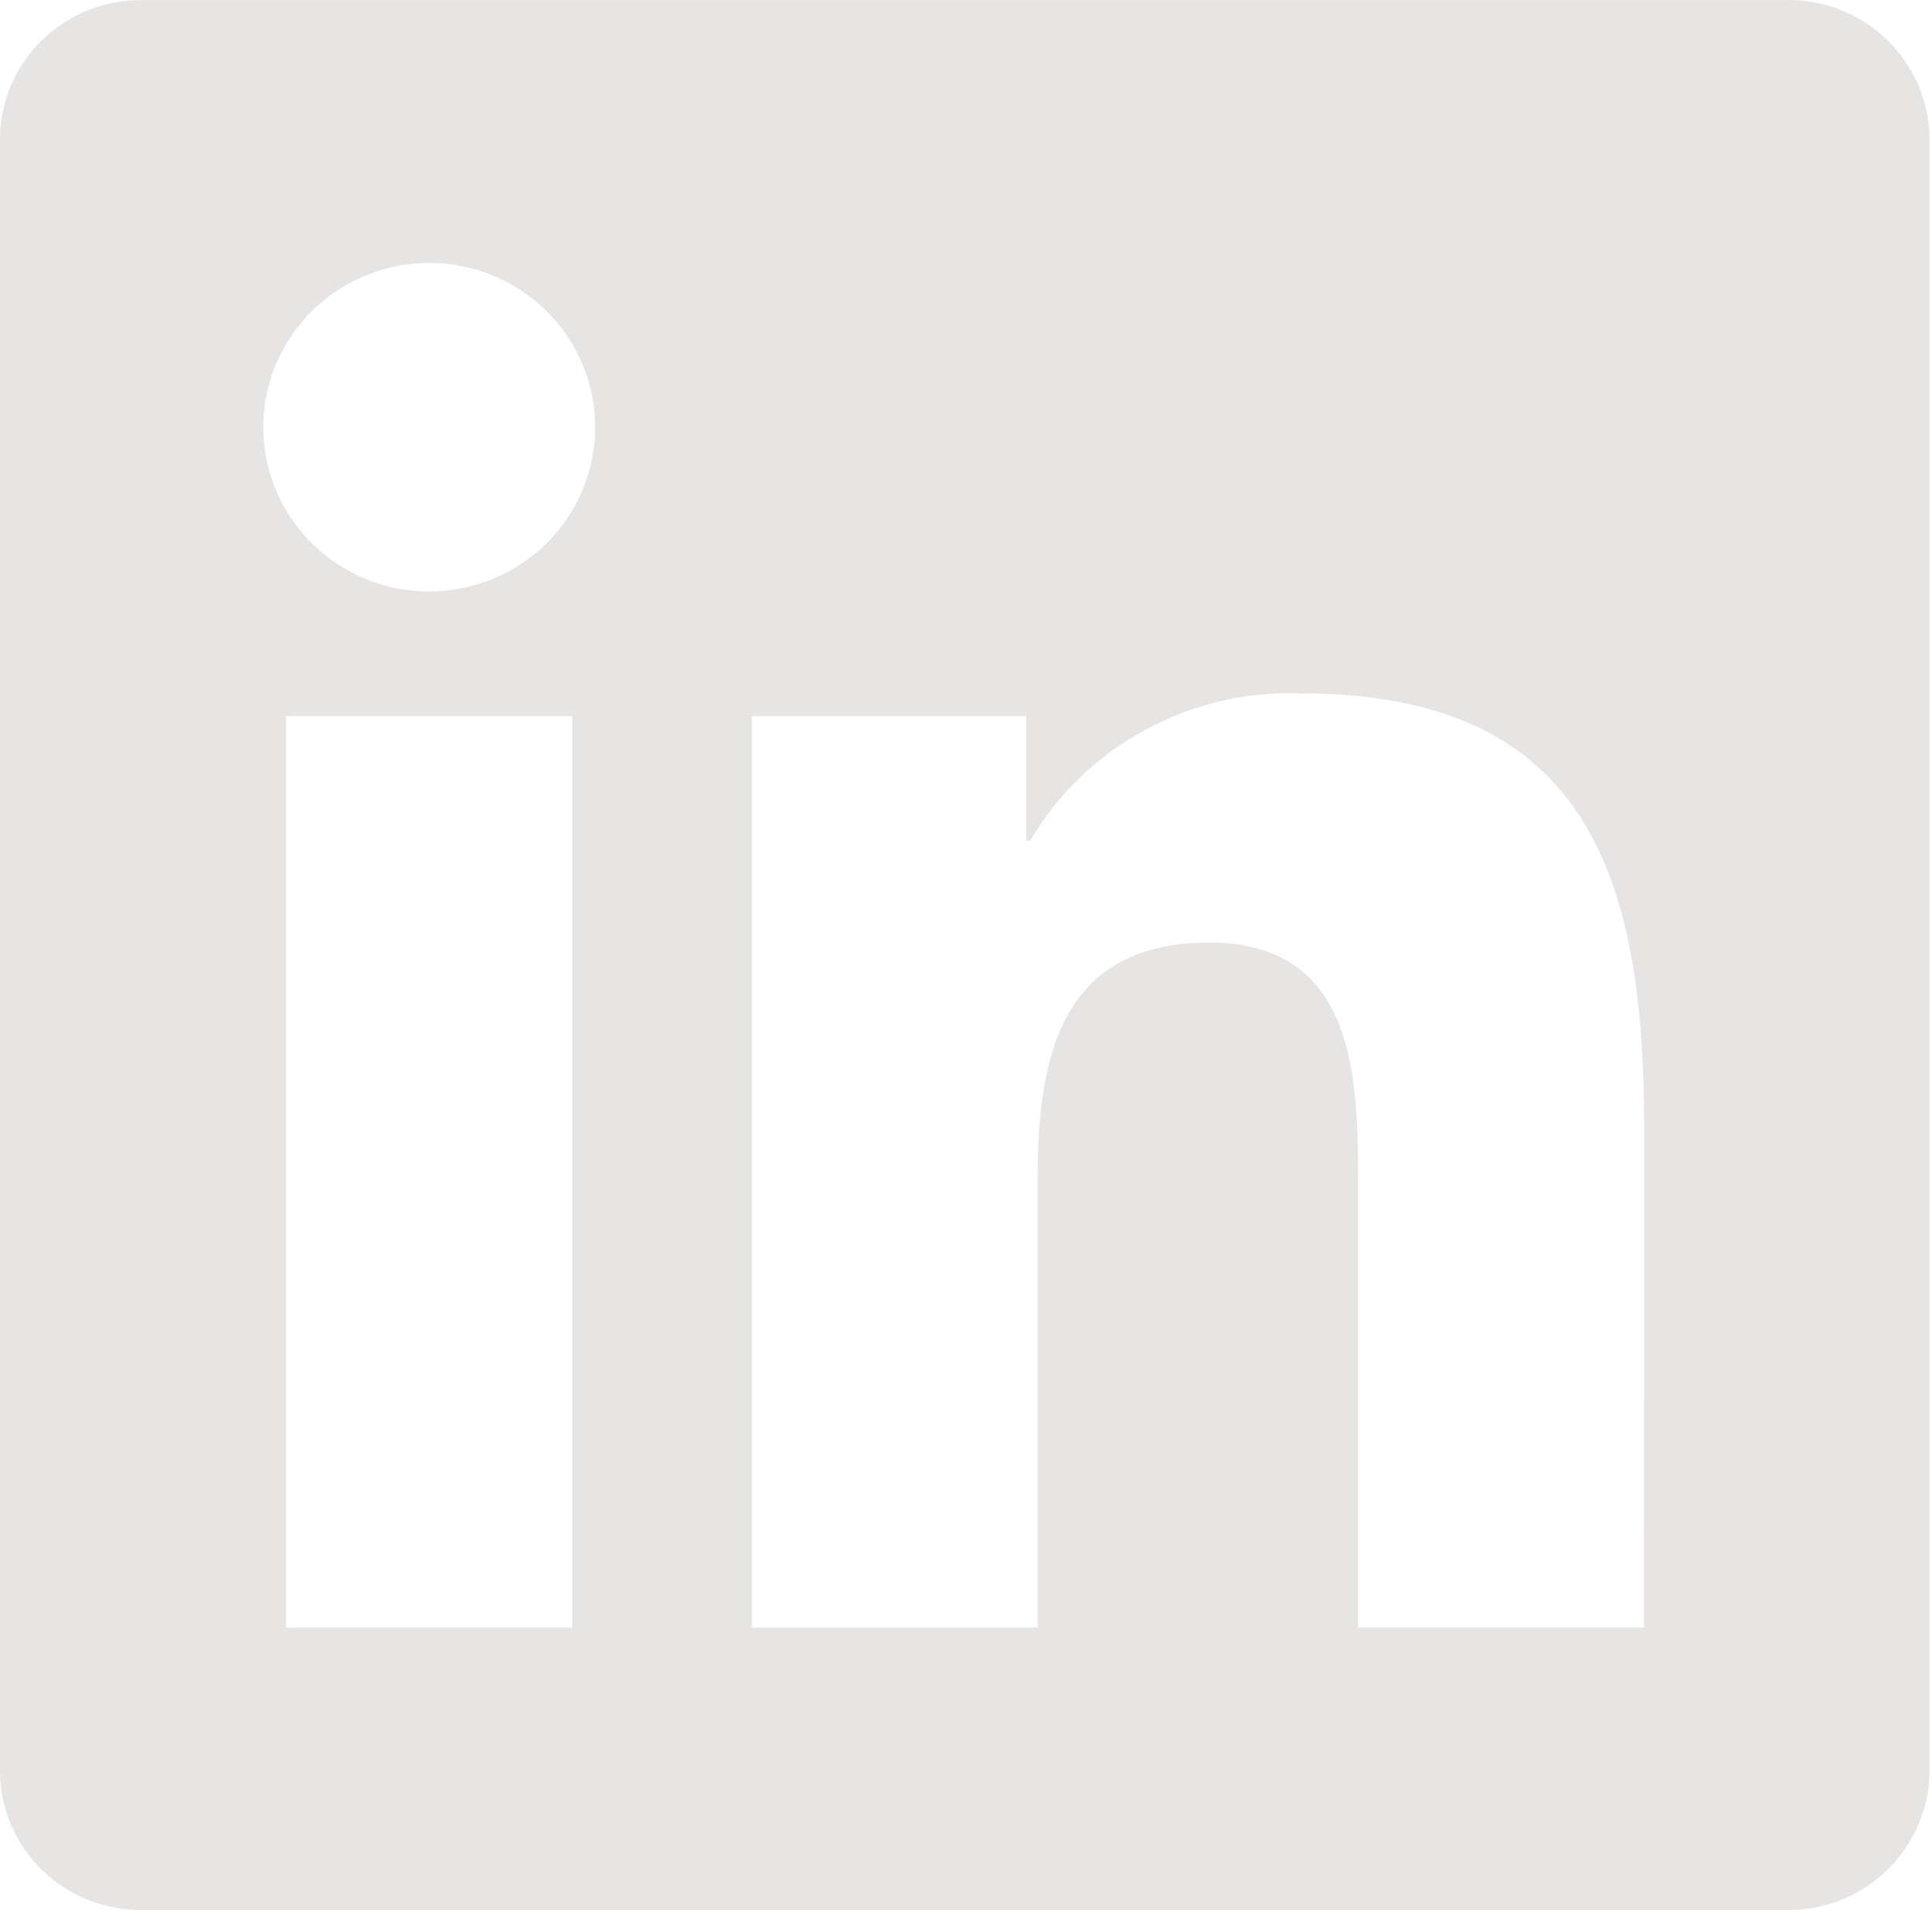
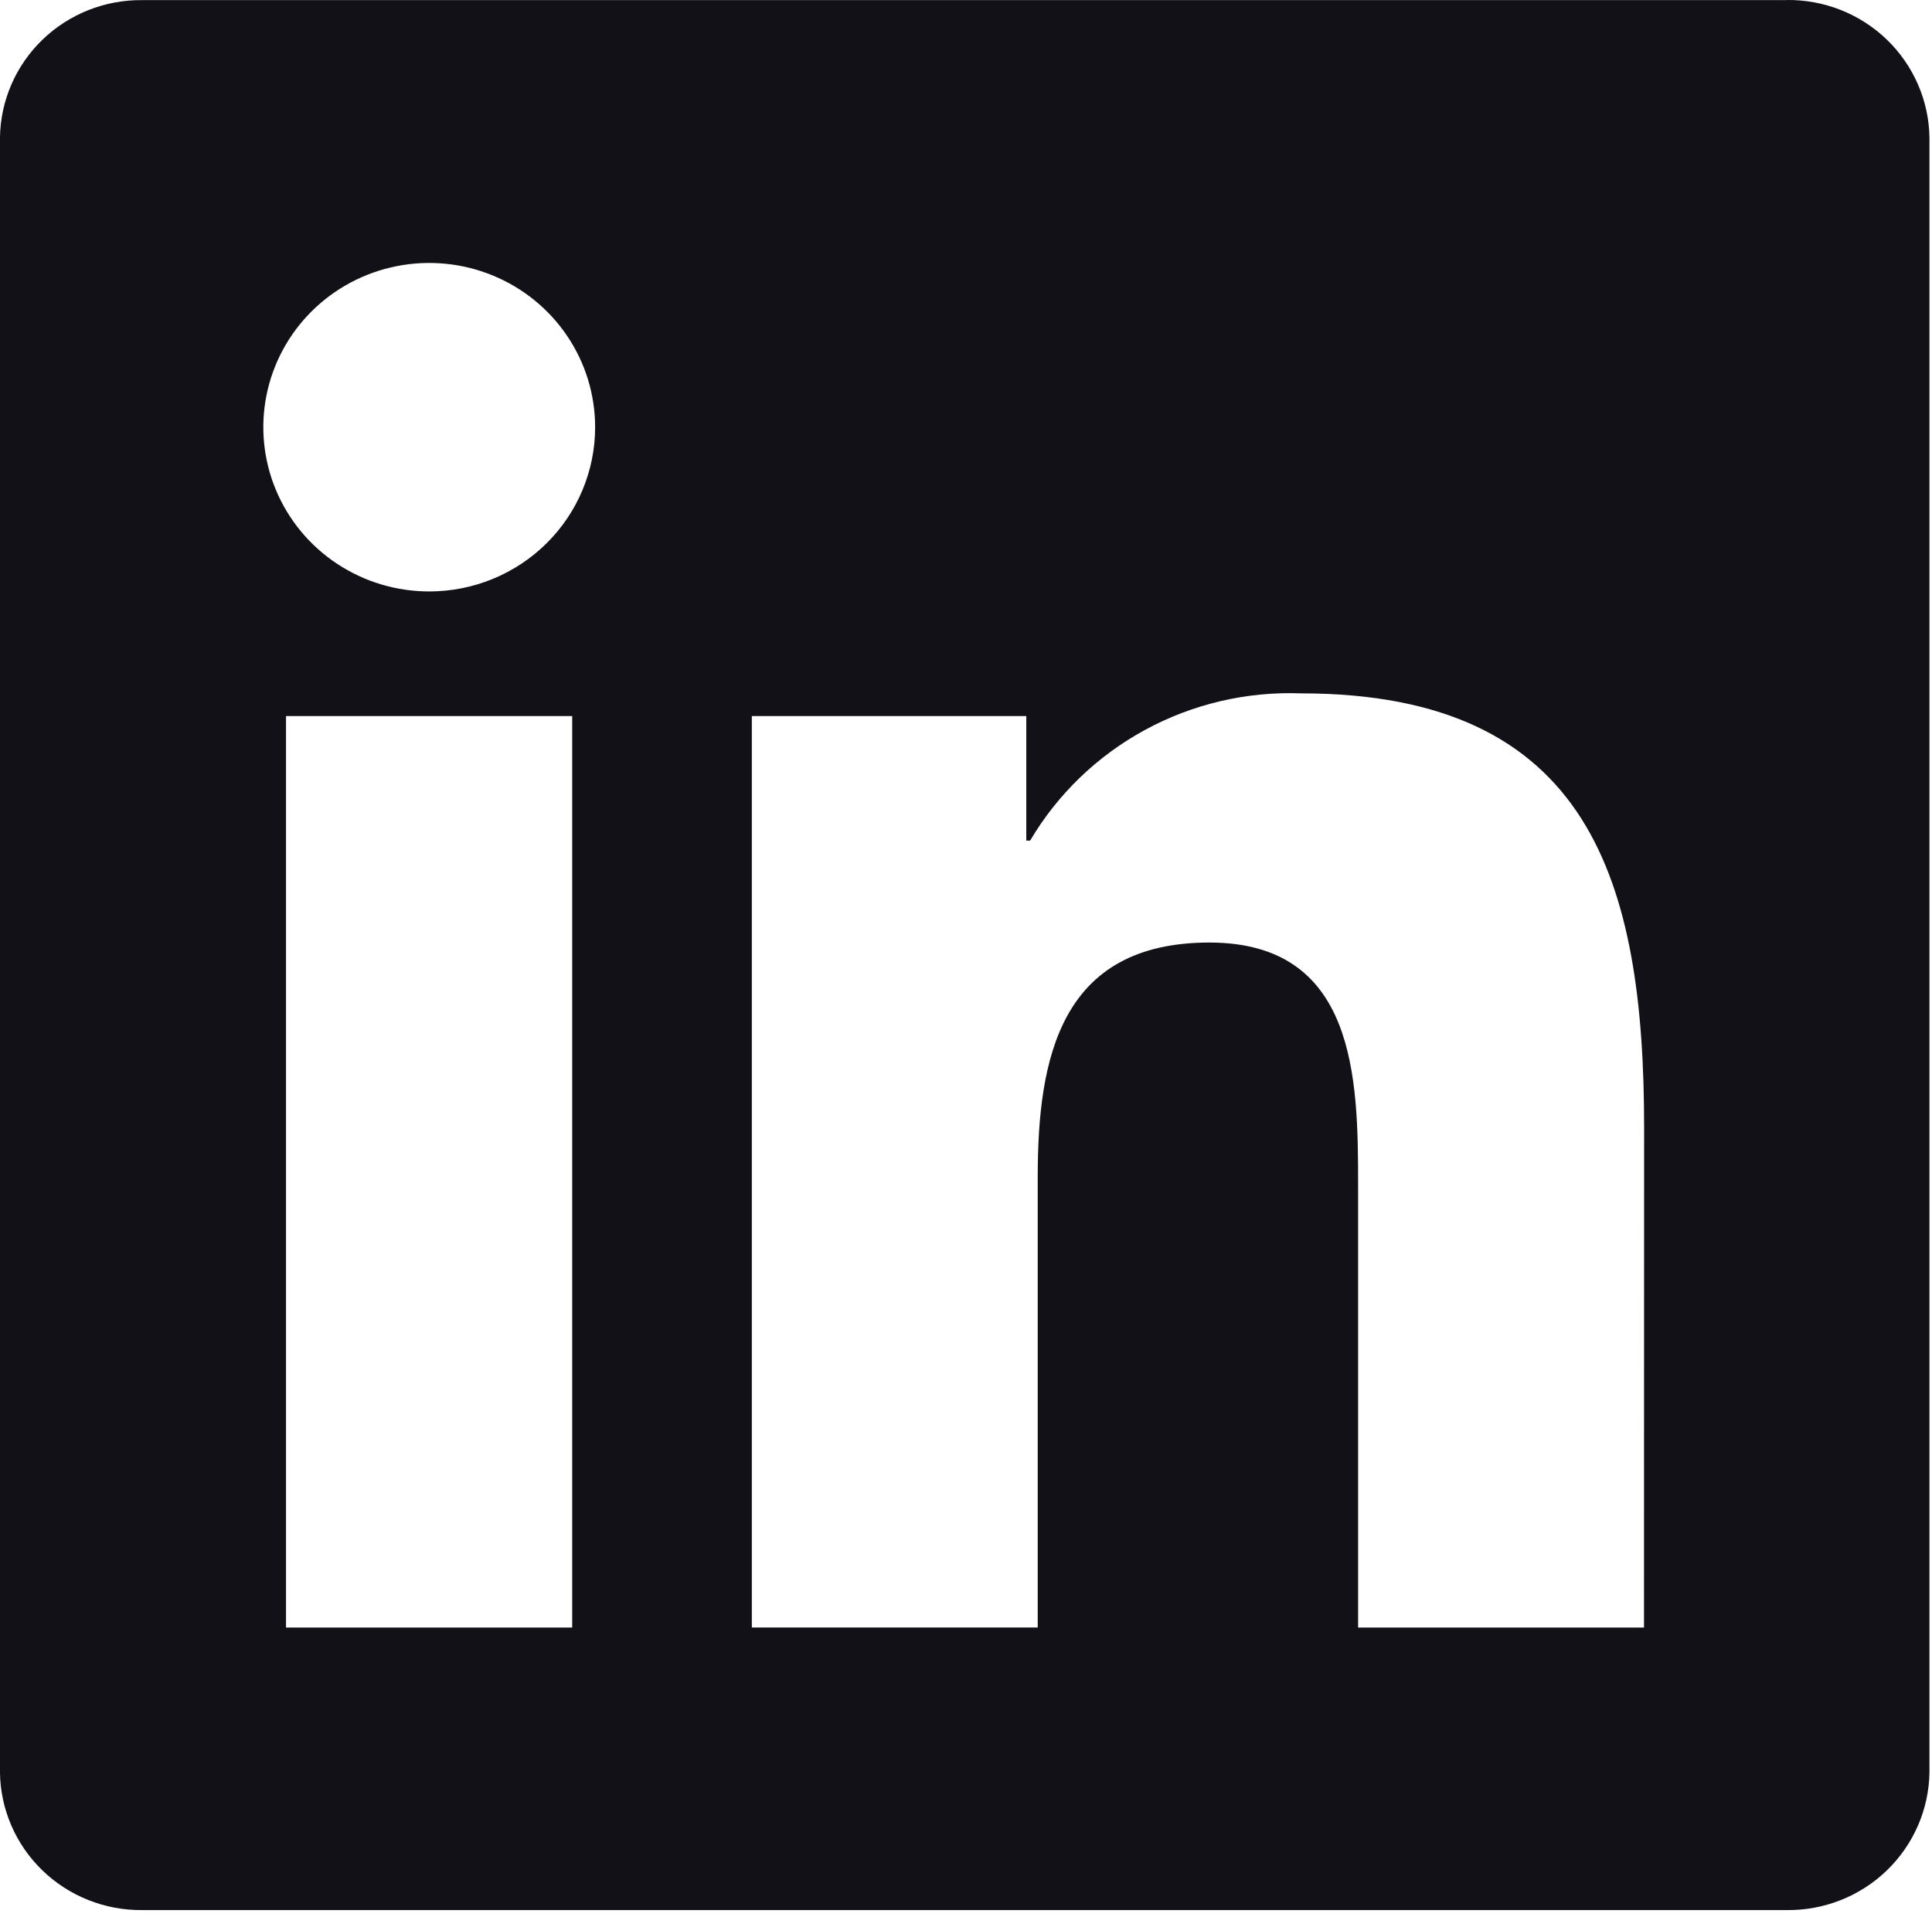
<svg xmlns="http://www.w3.org/2000/svg" width="254" height="252" viewBox="0 0 254 252" fill="none">
-   <path d="M216.136 214.007H178.55V155.725C178.55 141.828 178.299 123.937 159.001 123.937C139.425 123.937 136.43 139.079 136.43 154.714V214.003H98.844V94.153H134.926V110.531H135.432C139.043 104.418 144.261 99.389 150.53 95.98C156.799 92.57 163.885 90.909 171.033 91.171C209.128 91.171 216.152 115.982 216.152 148.259L216.136 214.007ZM56.434 77.77C52.12 77.77 47.903 76.505 44.315 74.132C40.728 71.76 37.932 68.387 36.28 64.441C34.629 60.495 34.196 56.153 35.037 51.963C35.878 47.774 37.954 43.925 41.004 40.904C44.054 37.883 47.94 35.826 52.171 34.992C56.402 34.158 60.788 34.584 64.773 36.218C68.759 37.852 72.166 40.62 74.564 44.171C76.961 47.722 78.241 51.898 78.242 56.169C78.242 59.005 77.679 61.814 76.583 64.434C75.487 67.055 73.881 69.436 71.856 71.441C69.831 73.447 67.427 75.038 64.781 76.124C62.135 77.21 59.298 77.769 56.434 77.77ZM75.227 214.007H37.602V94.153H75.227V214.007ZM234.874 0.016H18.715C13.809 -0.039 9.081 1.837 5.571 5.231C2.061 8.626 0.056 13.262 -0.004 18.119V233.038C0.054 237.898 2.058 242.537 5.568 245.935C9.078 249.333 13.806 251.213 18.715 251.161H234.874C239.793 251.222 244.535 249.348 248.058 245.95C251.582 242.552 253.599 237.908 253.667 233.038V18.104C253.597 13.237 251.578 8.596 248.055 5.201C244.531 1.807 239.79 -0.064 234.874 1.23922e-05" fill="#e7e5e4" />
+   <path d="M216.136 214.007H178.55V155.725C178.55 141.828 178.299 123.937 159.001 123.937C139.425 123.937 136.43 139.079 136.43 154.714V214.003H98.844V94.153H134.926V110.531H135.432C139.043 104.418 144.261 99.389 150.53 95.98C156.799 92.57 163.885 90.909 171.033 91.171C209.128 91.171 216.152 115.982 216.152 148.259L216.136 214.007ZM56.434 77.77C52.12 77.77 47.903 76.505 44.315 74.132C40.728 71.76 37.932 68.387 36.28 64.441C34.629 60.495 34.196 56.153 35.037 51.963C35.878 47.774 37.954 43.925 41.004 40.904C44.054 37.883 47.94 35.826 52.171 34.992C56.402 34.158 60.788 34.584 64.773 36.218C68.759 37.852 72.166 40.62 74.564 44.171C76.961 47.722 78.241 51.898 78.242 56.169C78.242 59.005 77.679 61.814 76.583 64.434C75.487 67.055 73.881 69.436 71.856 71.441C69.831 73.447 67.427 75.038 64.781 76.124C62.135 77.21 59.298 77.769 56.434 77.77ZM75.227 214.007H37.602V94.153H75.227V214.007ZM234.874 0.016H18.715C13.809 -0.039 9.081 1.837 5.571 5.231C2.061 8.626 0.056 13.262 -0.004 18.119V233.038C0.054 237.898 2.058 242.537 5.568 245.935C9.078 249.333 13.806 251.213 18.715 251.161H234.874C239.793 251.222 244.535 249.348 248.058 245.95C251.582 242.552 253.599 237.908 253.667 233.038V18.104C253.597 13.237 251.578 8.596 248.055 5.201C244.531 1.807 239.79 -0.064 234.874 1.23922e-05" fill="#121117" />
</svg>
